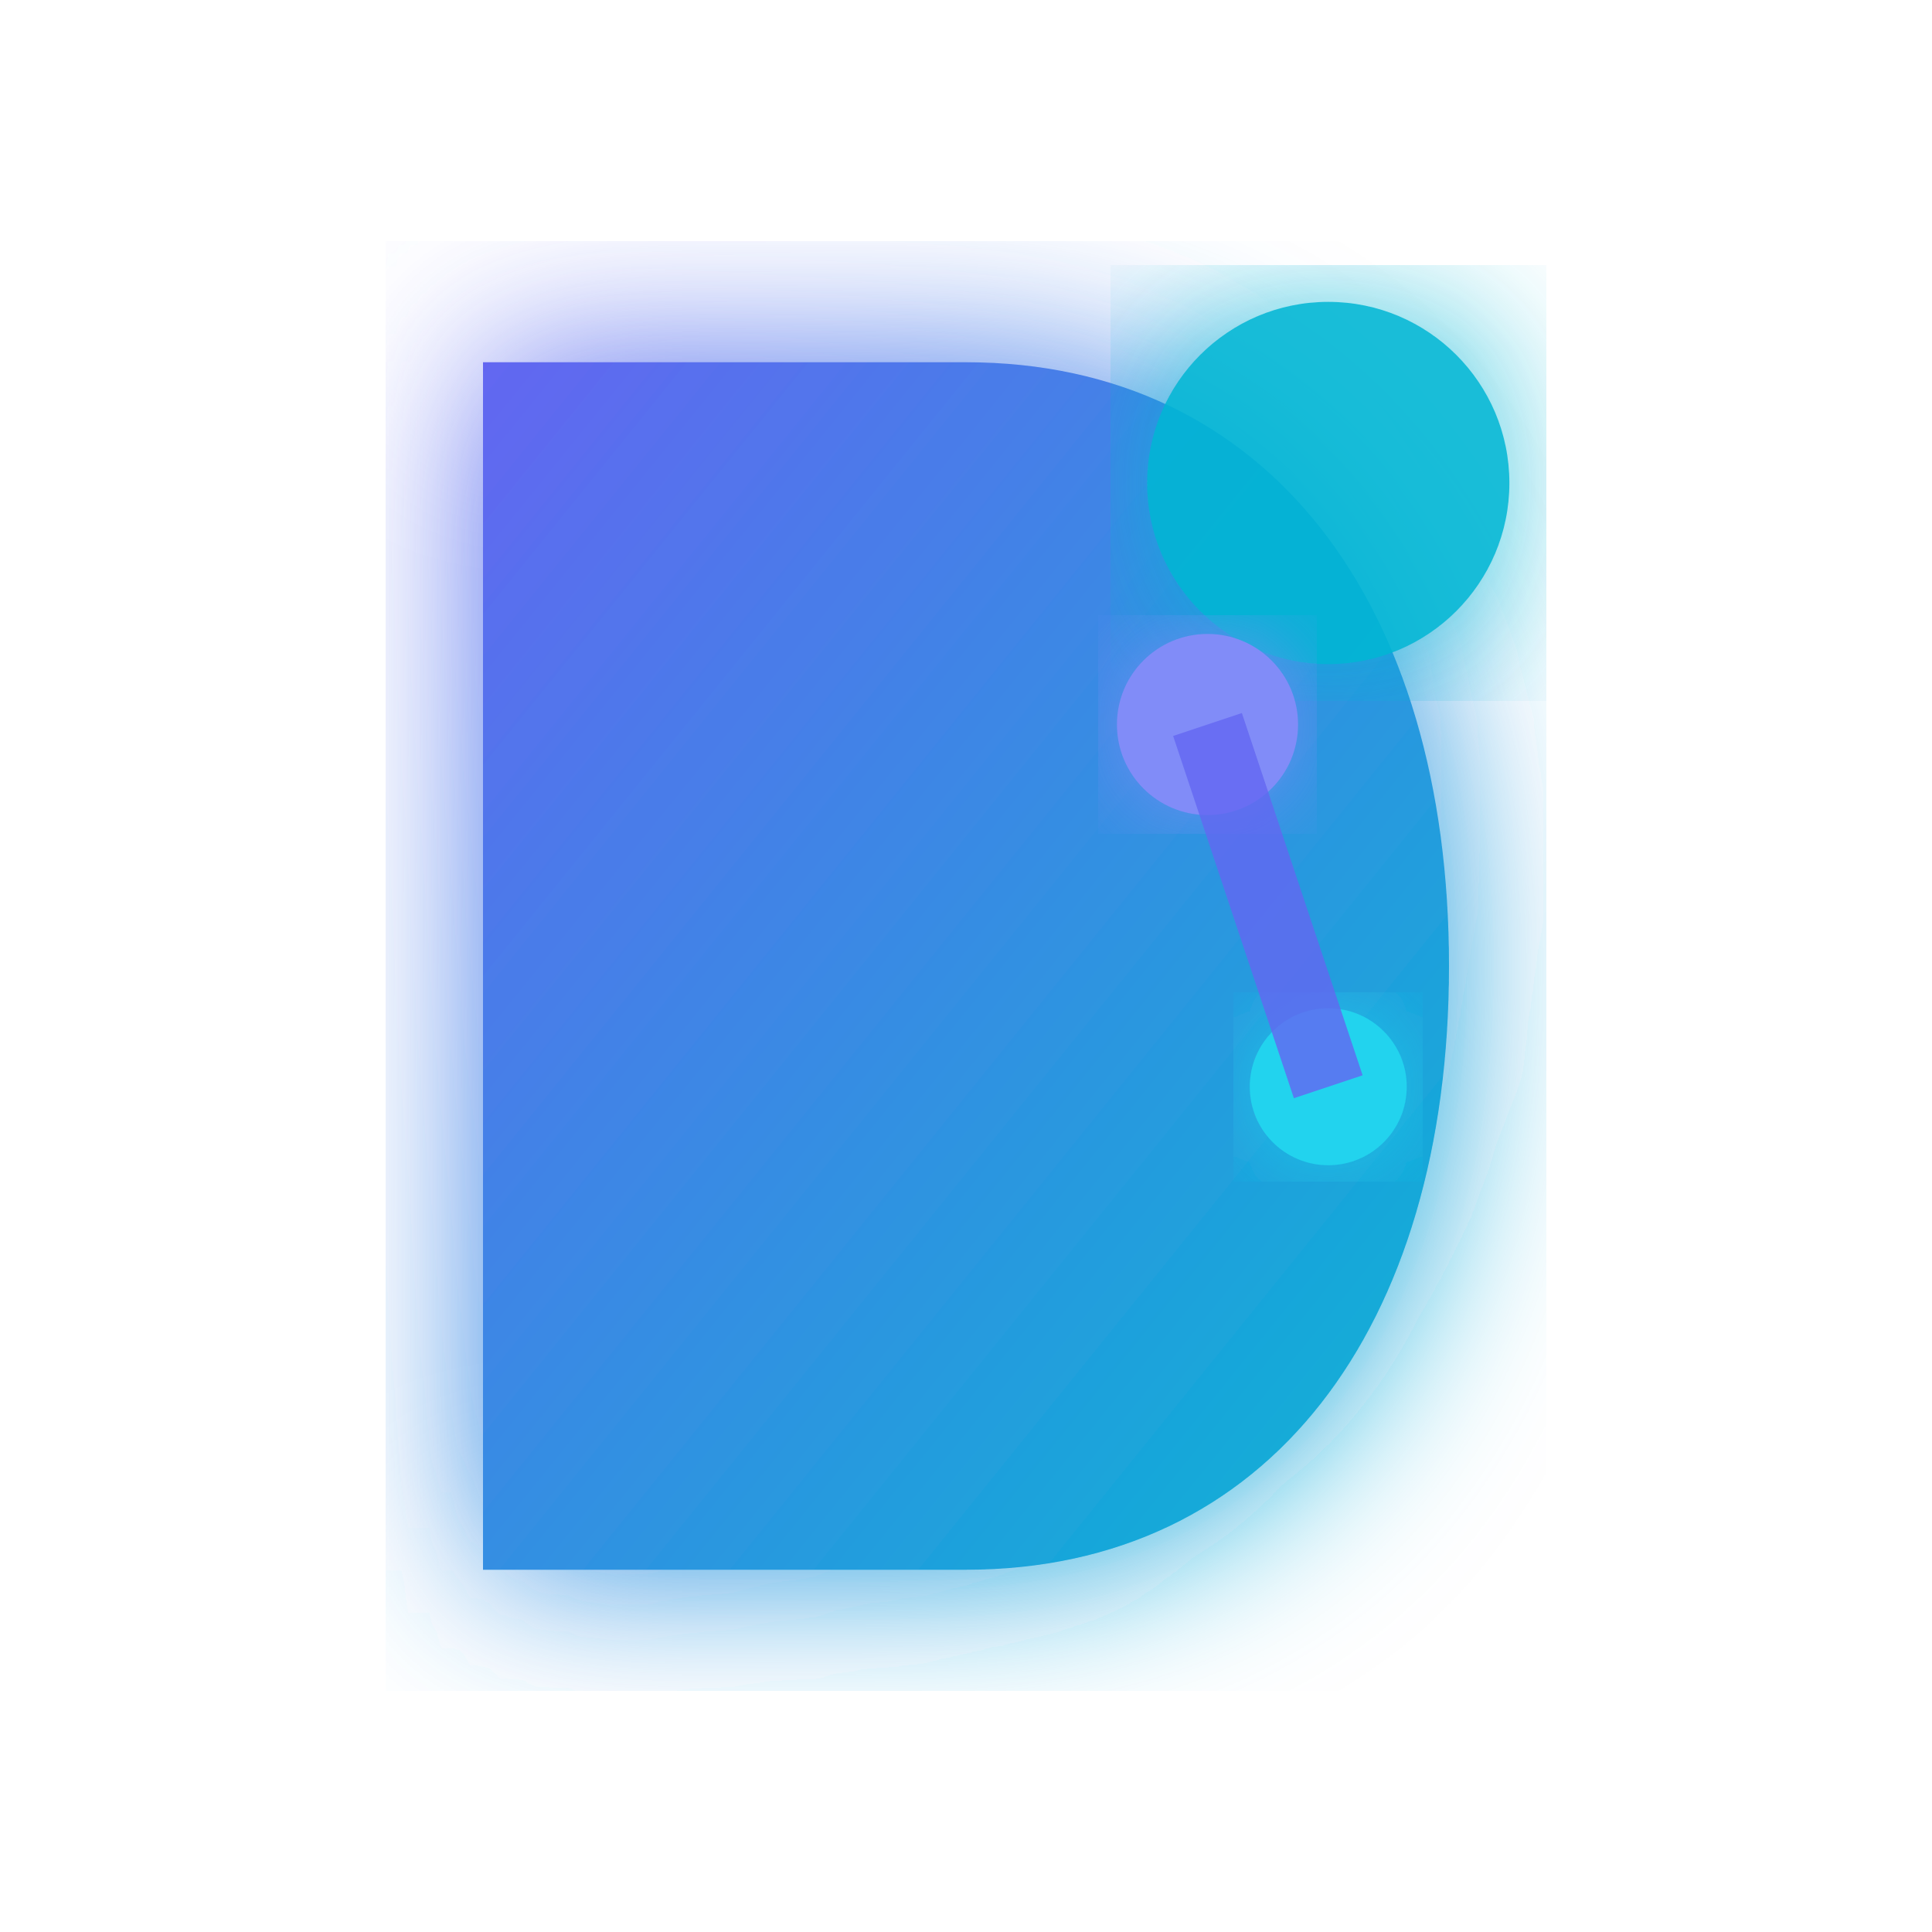
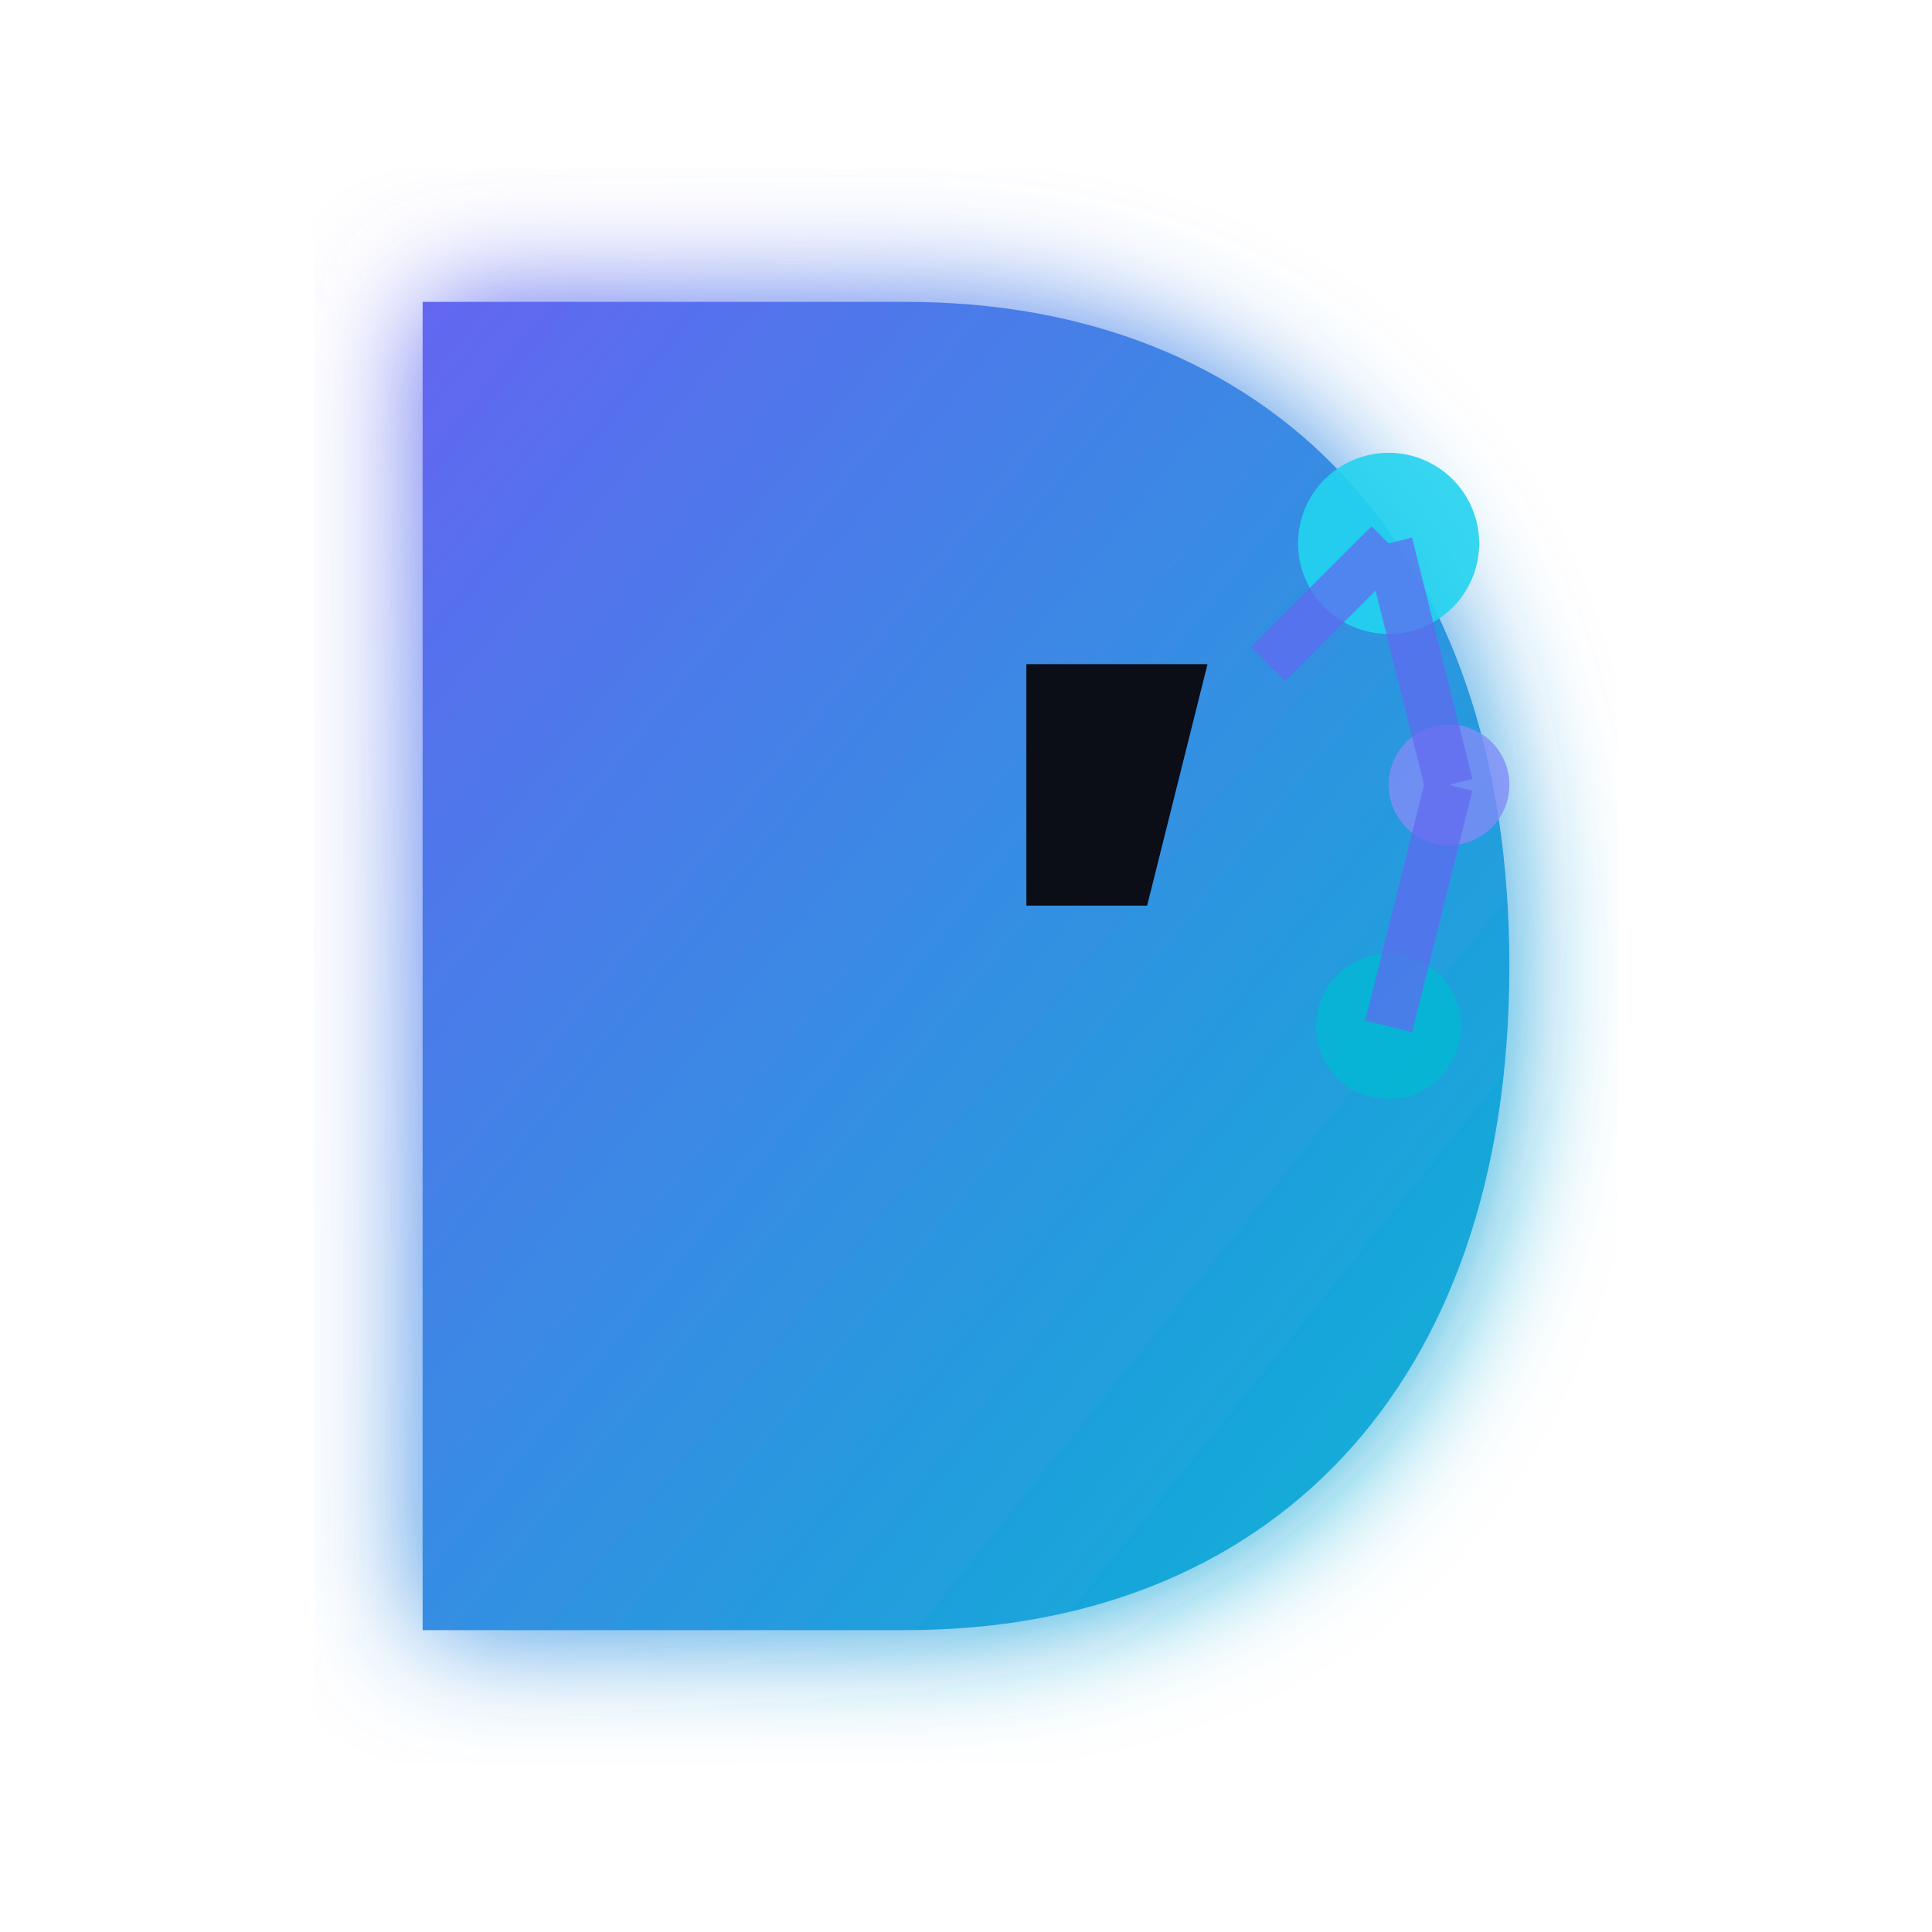
<svg xmlns="http://www.w3.org/2000/svg" width="32" height="32" viewBox="0 0 32 32" fill="none">
  <defs>
-     <linearGradient id="grad1" x1="0%" y1="0%" x2="100%" y2="100%">
+     <linearGradient id="mainGrad" x1="0%" y1="0%" x2="100%" y2="100%">
      <stop offset="0%" style="stop-color:#6366F1;stop-opacity:1" />
      <stop offset="100%" style="stop-color:#06B6D4;stop-opacity:1" />
    </linearGradient>
    <filter id="glow">
-       <feGaussianBlur stdDeviation="1.5" result="coloredBlur" />
-       <feMerge>
-         <feMergeNode in="coloredBlur" />
-         <feMergeNode in="SourceGraphic" />
-       </feMerge>
-     </filter>
-     <filter id="innerGlow">
      <feGaussianBlur stdDeviation="1" result="coloredBlur" />
      <feMerge>
        <feMergeNode in="coloredBlur" />
        <feMergeNode in="SourceGraphic" />
      </feMerge>
    </filter>
  </defs>
-   <path d="M8 6 L8 26 L16 26 C21 26 24 22 24 16 C24 10 21 6 16 6 L8 6 Z" fill="url(#grad1)" filter="url(#glow)" />
-   <circle cx="22" cy="8" r="3" fill="#06B6D4" opacity="0.9" filter="url(#glow)" />
-   <circle cx="20" cy="12" r="1.5" fill="#818CF8" filter="url(#innerGlow)" />
-   <circle cx="22" cy="18" r="1.3" fill="#22D3EE" filter="url(#innerGlow)" />
-   <line x1="20" y1="12" x2="22" y2="18" stroke="#6366F1" stroke-width="1.2" opacity="0.8" />
+   <path d="M7 5 L7 27 L15 27 C21 27 25 23 25 16 C25 9 21 5 15 5 L7 5 Z" fill="url(#mainGrad)" filter="url(#glow)" />
+   <path d="M17 11 L20 11 L19 15 L17 15 Z" fill="#0B0D17" />
+   <circle cx="23" cy="9" r="1.5" fill="#22D3EE" opacity="0.9" />
+   <circle cx="24" cy="13" r="1" fill="#818CF8" opacity="0.8" />
+   <circle cx="23" cy="17" r="1.2" fill="#06B6D4" opacity="0.9" />
+   <path d="M21 11 L23 9 M23 9 L24 13 M24 13 L23 17" stroke="#6366F1" stroke-width="0.8" opacity="0.7" fill="none" />
</svg>
